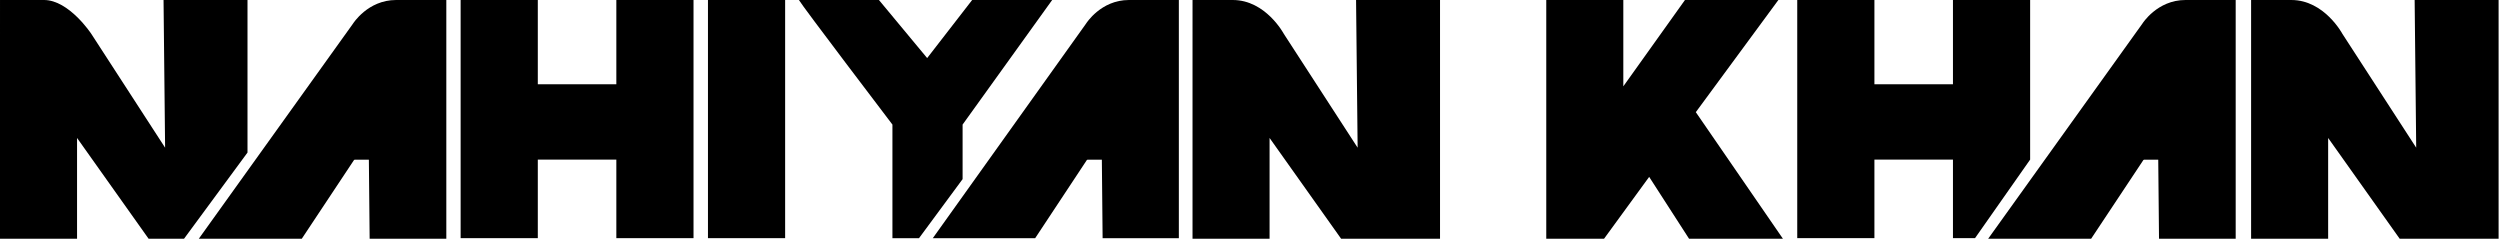
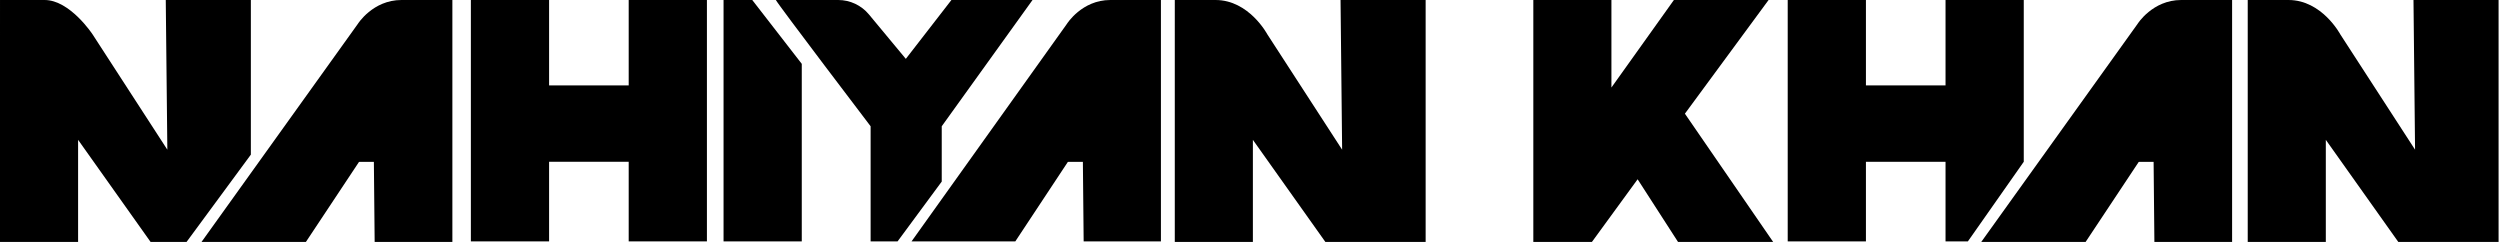
- <svg xmlns="http://www.w3.org/2000/svg" width="100%" viewBox="0 0 1270 122" fill="currentColor">
-   <path d="M1182.7 70.082V121.261H1143.56V42.617V23.948L1143.56 0.001H1154.13H1164.01C1180.78 0.001 1189.95 17.213 1189.95 17.213L1227.43 75.026L1226.64 0.001H1269.29V121.261H1219.03L1182.7 70.082Z" fill="currentColor" />
-   <path d="M1062.31 121.261H1010L1088.32 12.015C1088.32 12.015 1095.81 0 1110.21 0H1123.73H1135.73V121.261H1096.78L1096.28 70.081L1062.31 121.261Z" fill="currentColor" />
-   <path d="M1112.54 81.121H1067.44V52.075H1112.54V81.121Z" fill="currentColor" />
-   <path d="M992.102 81.079H952.203V120.983H913V0H952.203V42.808H992.102V0H1031.31L1031.31 81.079L1003.31 120.983H992.102L992.102 81.079Z" fill="currentColor" />
-   <path d="M785.502 -2.53821e-05H824.644V43.868L843.686 17.193L855.96 -2.53821e-05H903.412L861.473 56.978L905.712 121.261H858.03L837.777 89.85L814.867 121.261H785.502V-2.53821e-05Z" fill="currentColor" />
-   <path d="M644.944 70.082V121.261H605.802V42.617V23.948L605.806 0.001H616.379H626.256C643.028 0.001 652.191 17.213 652.191 17.213L689.675 75.026L688.882 0.001H731.532V121.261H681.277L644.944 70.082Z" fill="currentColor" />
-   <path d="M525.865 121H473.854L551.719 11.989C551.719 11.989 559.169 -9.47226e-07 573.48 -9.47226e-07H586.928H598.854V121H560.128L559.631 69.93L525.865 121Z" fill="currentColor" />
-   <path d="M575.39 81.121H530.291V52.075H575.39V81.121Z" fill="currentColor" />
-   <path d="M534.5 2.57248e-07L489 63.286V91L466.854 121H453.354L453.354 63.286C453.354 63.286 407.097 2.48 405.854 2.01609e-07C421.739 2.01609e-07 430.615 8.76406e-06 446.5 2.01609e-07L471 29.5L493.854 4.25472e-06C509.572 3.28604e-05 518.782 -3.14666e-06 534.5 2.57248e-07Z" fill="currentColor" />
-   <path d="M398.847 120.983H359.644V0H398.847V120.983Z" fill="currentColor" />
-   <path d="M273.203 81.079H313.102V120.983H352.305V0H313.102V42.808H273.203V0H234L234 120.983H262H273.203L273.203 81.079Z" fill="currentColor" />
+ <svg xmlns="http://www.w3.org/2000/svg" width="100%" viewBox="0 0 1253 122" fill="none">
+   <path d="M1165.7 70.082V121.261H1126.56V42.617V23.948L1126.56 0.001H1137.13H1147.01C1163.78 0.001 1172.95 17.213 1172.95 17.213L1210.43 75.026L1209.64 0.001H1252.29V121.261H1202.03L1165.7 70.082Z" fill="currentColor" />
+   <path d="M1045.31 121.261H993L1071.32 12.015C1071.32 12.015 1078.81 0 1093.21 0H1106.73H1118.73V121.261H1079.78L1079.28 70.081L1045.31 121.261Z" fill="currentColor" />
+   <path d="M1095.54 81.121H1050.44V52.075H1095.54V81.121Z" fill="currentColor" />
+   <path d="M975.102 81.079H935.203V120.983H896V0H935.203V42.808H975.102V0H1014.31L1014.31 81.079L986.305 120.983H975.102L975.102 81.079Z" fill="currentColor" />
+   <path d="M768.502 -2.53821e-05H807.644V43.868L826.686 17.193L838.96 -2.53821e-05H886.412L844.473 56.978L888.712 121.261H841.03L820.777 89.85L797.867 121.261H768.502V-2.53821e-05Z" fill="currentColor" />
+   <path d="M627.944 70.082V121.261H588.802V42.617V23.948L588.806 0.001H599.379H609.256C626.028 0.001 635.191 17.213 635.191 17.213L672.675 75.026L671.882 0.001H714.532V121.261H664.277L627.944 70.082Z" fill="currentColor" />
+   <path d="M508.865 121H456.854L534.719 11.989C534.719 11.989 542.169 -9.47226e-07 556.48 -9.47226e-07H569.928H581.854V121H543.128L542.631 69.93L508.865 121Z" fill="currentColor" />
+   <path d="M558.39 81.121H513.291V52.075H558.39V81.121Z" fill="currentColor" />
+   <path d="M517.5 2.57248e-07L472 63.286V91L449.854 121H436.354L436.354 63.286C436.354 63.286 390.097 2.48 388.854 2.01609e-07C401.333 2.01609e-07 409.486 5.48595e-06 420.111 3.60064e-06C426.058 2.54527e-06 431.698 2.647 435.498 7.222L454 29.5L476.854 4.25472e-06C492.572 3.28604e-05 501.782 -3.14666e-06 517.5 2.57248e-07Z" fill="currentColor" />
+   <path d="M401.847 120.983H362.644V0L377.03 0L401.847 32V120.983Z" fill="currentColor" />
+   <path d="M275.203 81.079H315.102V120.983H354.305V0H315.102V42.808H275.203V0H236L236 120.983H264H275.203L275.203 81.079Z" fill="currentColor" />
  <path d="M153.314 121.261H101L179.32 12.015C179.32 12.015 186.813 -4.21195e-05 201.208 -4.21195e-05H214.734H226.73V121.261H187.778L187.278 70.081L153.314 121.261Z" fill="currentColor" />
  <path d="M203.536 81.121H158.437V52.074H203.536V81.121Z" fill="currentColor" />
  <path d="M39.142 70.081V121.261H0V42.617V23.948L0.004 0H10.577H22.37C35.056 0 46.389 17.212 46.389 17.212L83.873 75.025L83.079 0H125.73L125.73 77.5L93.5 121.261H75.475L39.142 70.081Z" fill="currentColor" />
</svg>
